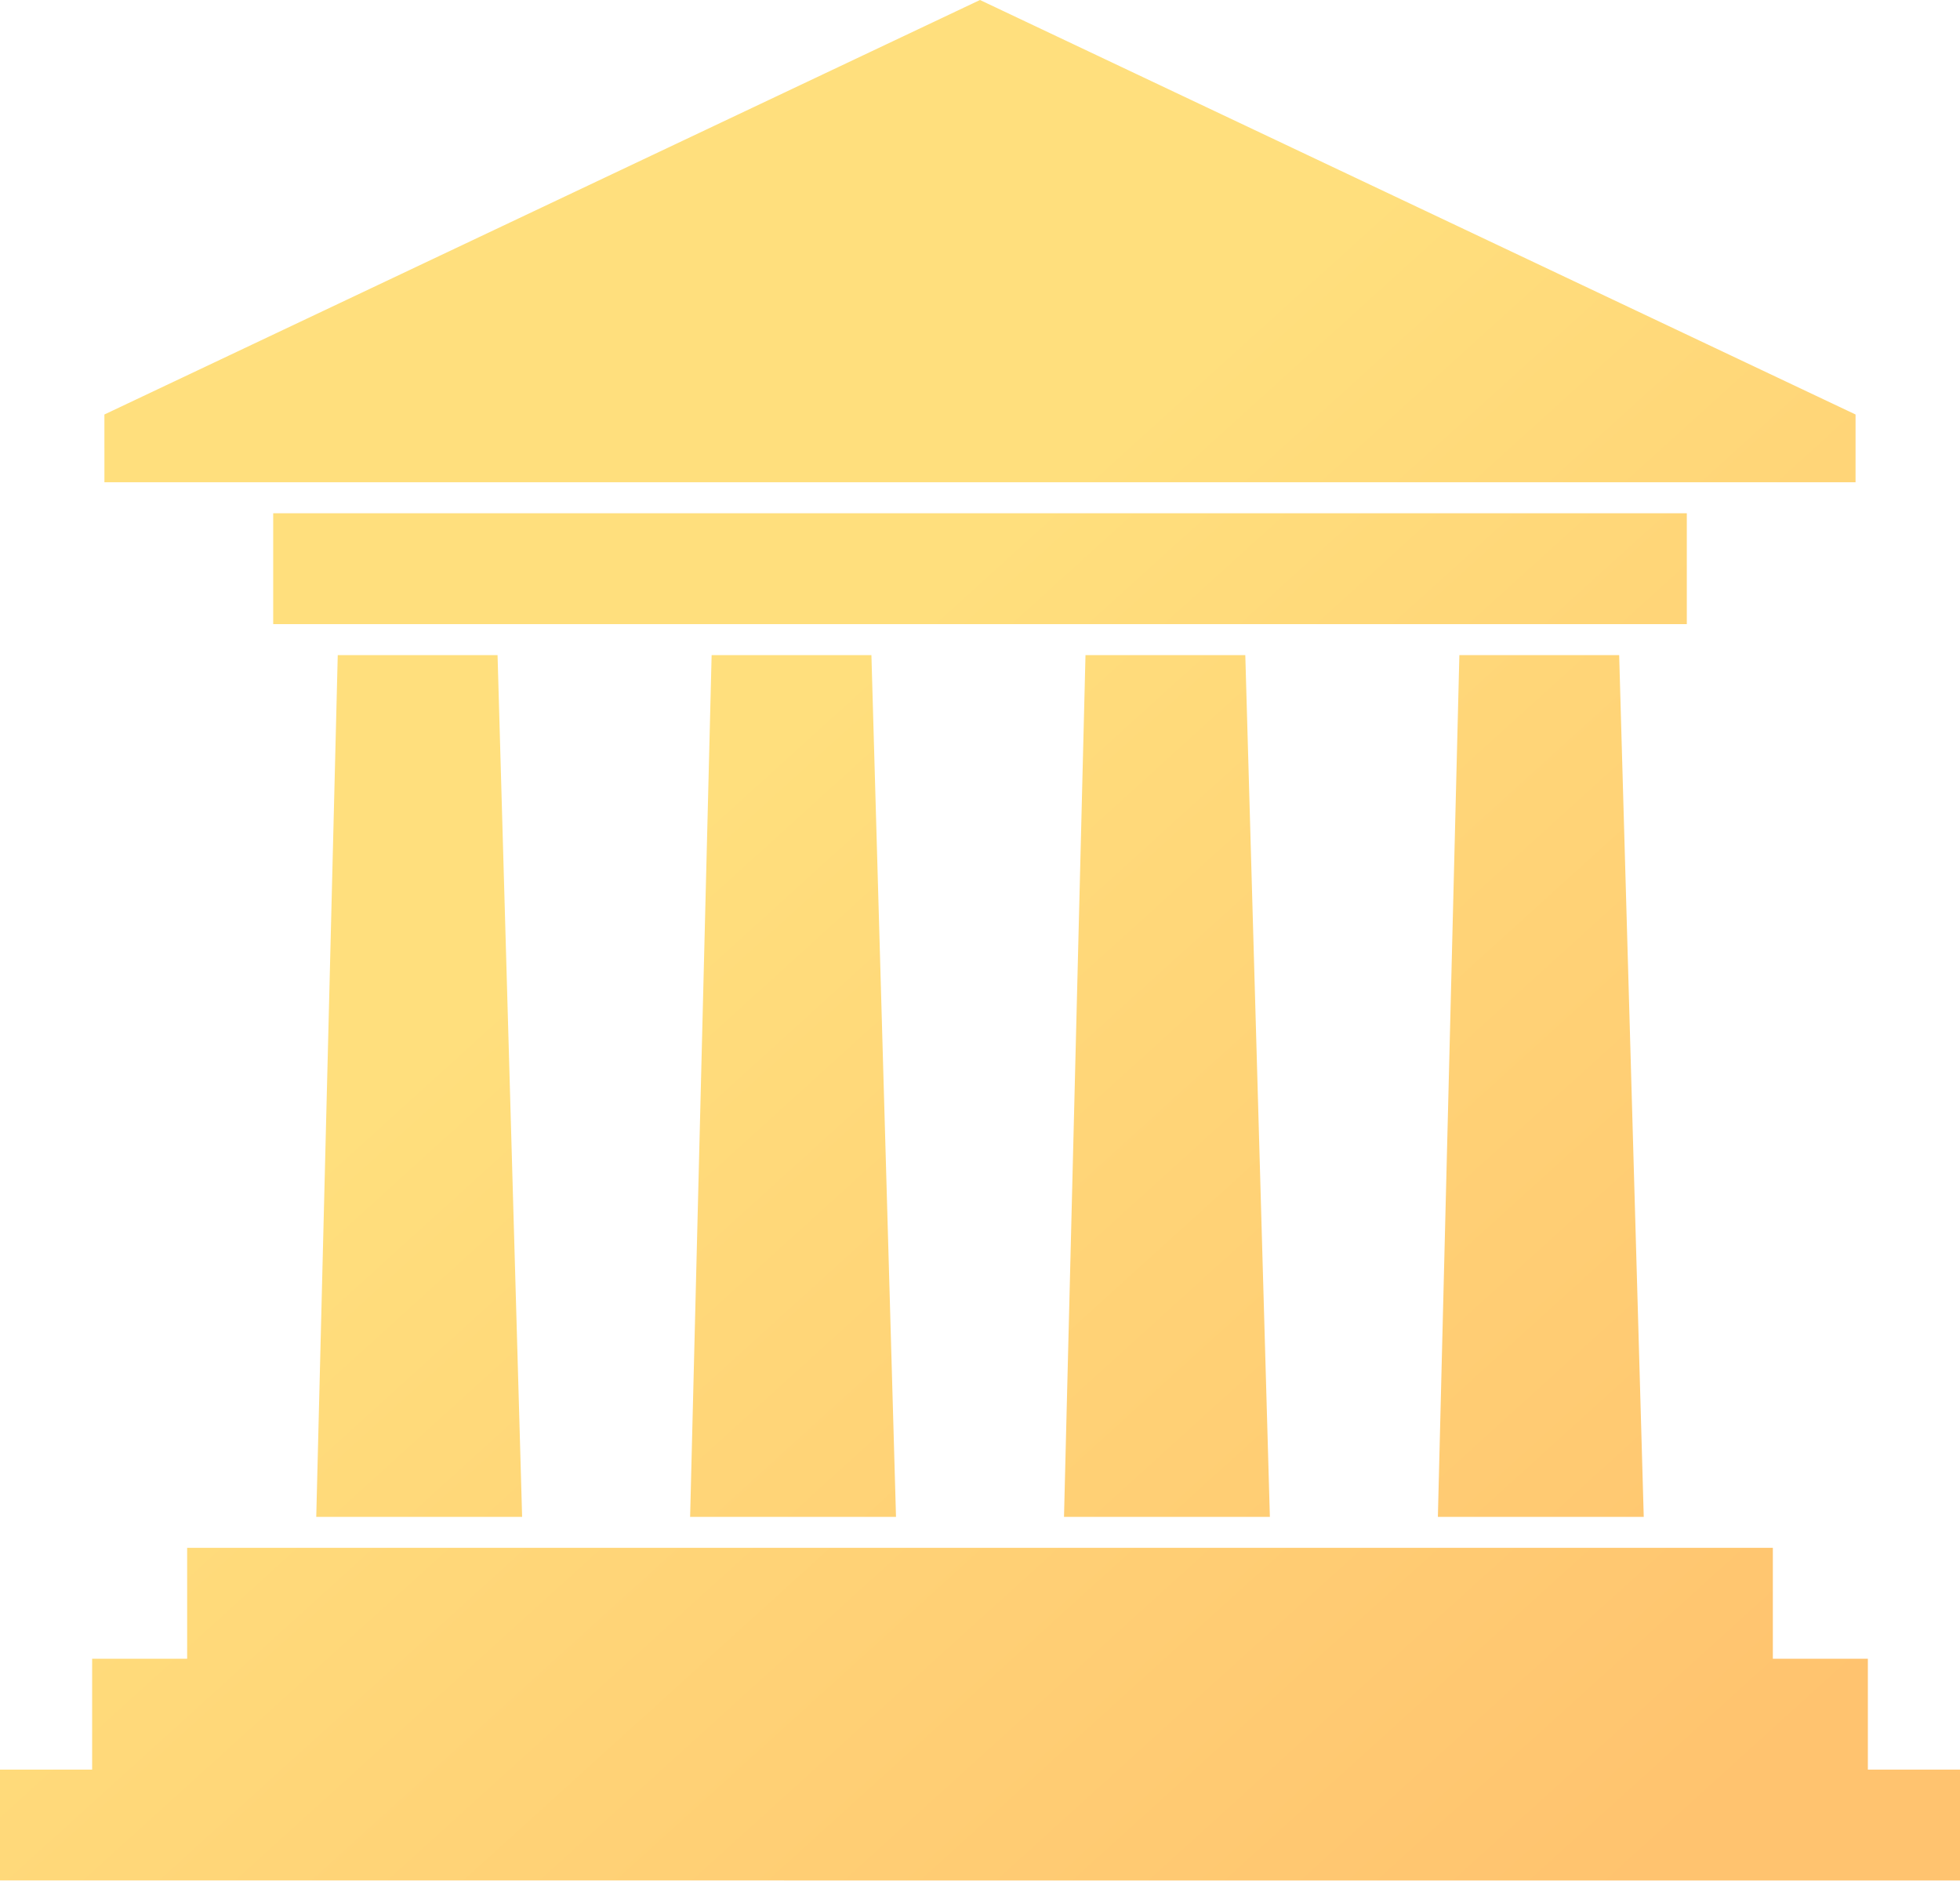
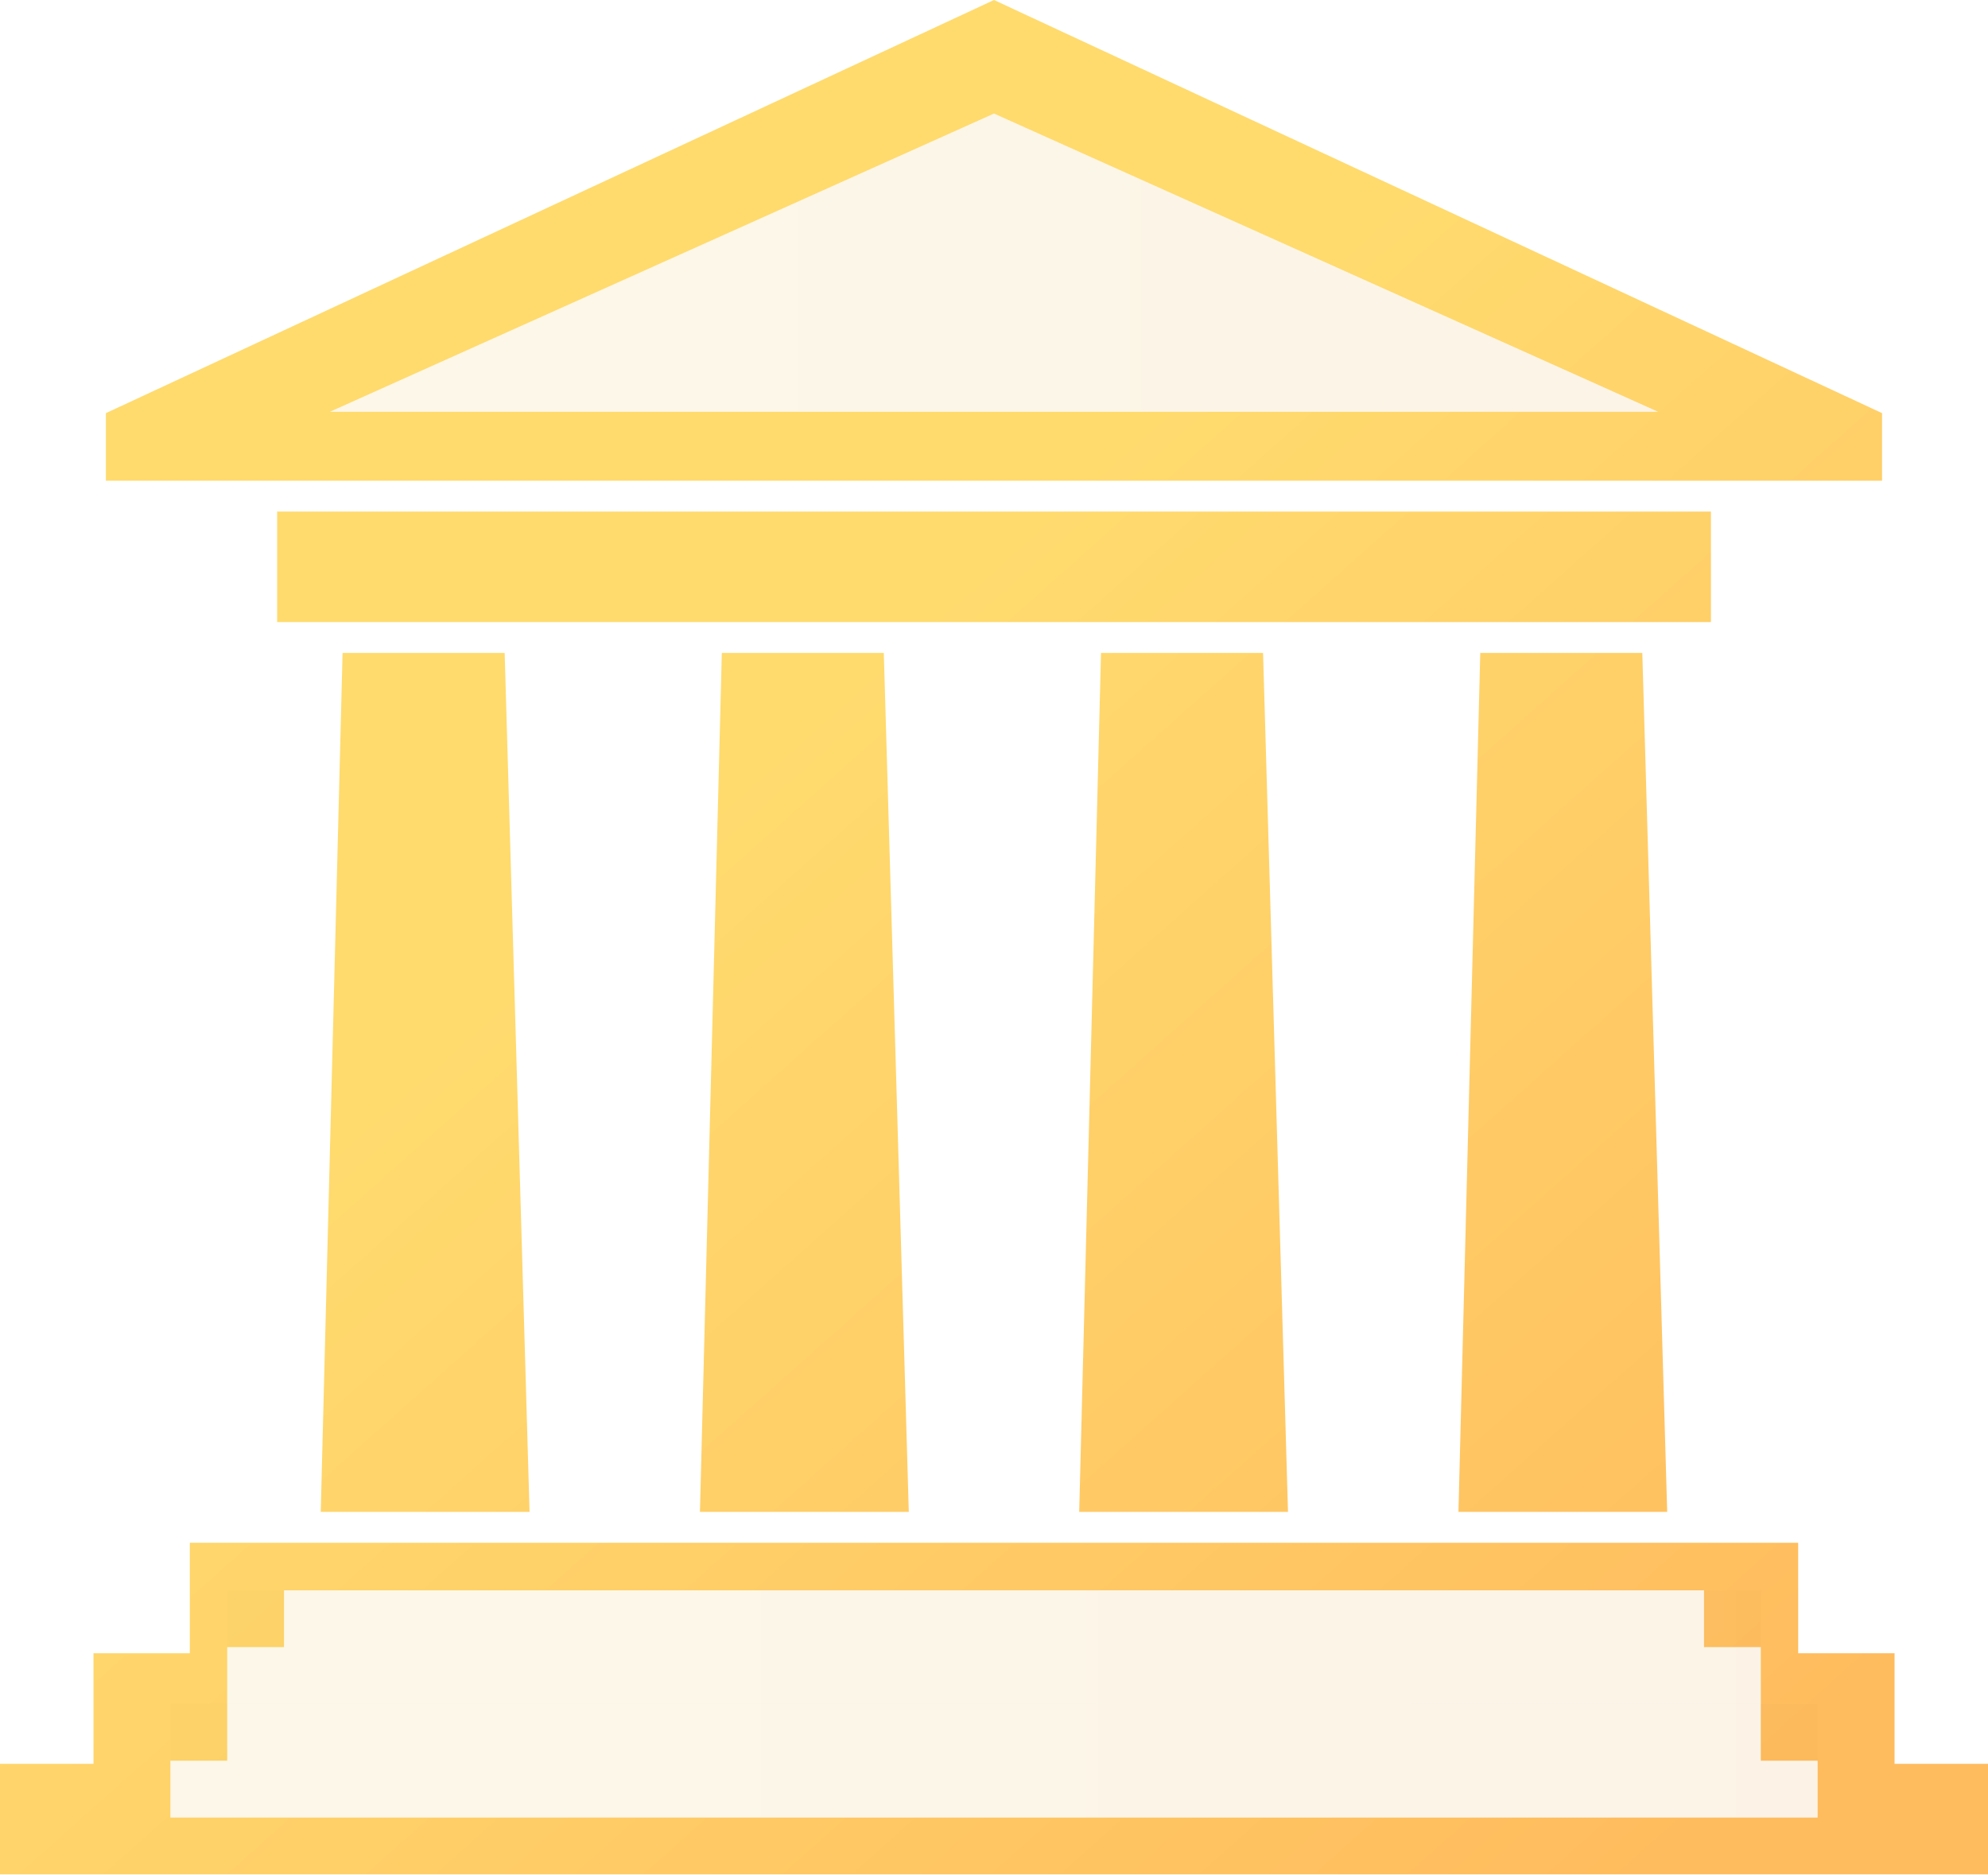
- <svg xmlns="http://www.w3.org/2000/svg" width="295" height="283" viewBox="0 0 295 283" fill="none">
-   <path fill-rule="evenodd" clip-rule="evenodd" d="M50.835 98.591H74.887L78.584 228.28L47.599 228.281L50.835 98.591ZM28.168 232.942H266.832V249.629H281.133L281.132 266.315H295V283L0 282.999V266.315H13.868V249.629H28.168L28.168 232.942ZM279.28 62.38L147.497 0L15.713 62.38L15.714 72.578L279.279 72.579L279.28 62.38ZM41.119 77.244H253.882V93.927H41.119V77.244ZM219.65 98.59H243.701L247.4 228.281L216.415 228.28L219.65 98.59ZM163.378 98.59L187.43 98.591L191.128 228.28L160.143 228.281L163.378 98.59ZM107.107 98.59L131.157 98.589L134.858 228.28H103.871L107.107 98.59Z" fill="url(#paint0_linear_4_275)" fill-opacity="0.9" />
+ <svg xmlns="http://www.w3.org/2000/svg" width="35" height="33" viewBox="0 0 35 33" fill="none">
+   <path d="M17.5 2L29.191 7.25H5.809L17.5 2Z" fill="url(#paint0_linear_33_125)" fill-opacity="0.15" />
+   <path d="M31.658 29.108H33.355V31.055H35V33H0V31.055H1.646V29.108H3.342V27.163H31.658V29.108ZM5 29H4V31H3V32H32V31H31V29H30V28H5V29ZM9.323 26.619H5.647L6.031 11.496H8.885L9.323 26.619ZM16 26.619H12.323L12.708 11.496H15.56L16 26.619ZM22.676 26.619H19L19.384 11.496H22.237L22.676 26.619ZM29.352 26.619H25.677L26.061 11.496H28.914L29.352 26.619ZM30.122 10.953H4.879V9.007H30.122V10.953ZM33.135 7.274V8.463H1.864V7.274L17.5 0L33.135 7.274ZM5.809 7.25H29.191L17.5 2L5.809 7.25Z" fill="url(#paint1_linear_33_125)" />
+   <path d="M3 30H32V32H3V30Z" fill="url(#paint2_linear_33_125)" fill-opacity="0.15" />
+   <path d="M4 28H31V30H4V28Z" fill="url(#paint3_linear_33_125)" fill-opacity="0.15" />
  <defs>
-     <linearGradient id="paint0_linear_4_275" x1="63.578" y1="55.922" x2="258.449" y2="270.805" gradientUnits="userSpaceOnUse">
+     <linearGradient id="paint0_linear_33_125" x1="4" y1="5.5" x2="31" y2="5.5" gradientUnits="userSpaceOnUse">
+       <stop offset="0.26" stop-color="#E8C866" />
+       <stop offset="1" stop-color="#E8B25A" />
+     </linearGradient>
+     <linearGradient id="paint1_linear_33_125" x1="7.543" y1="6.521" x2="30.225" y2="31.969" gradientUnits="userSpaceOnUse">
      <stop offset="0.26" stop-color="#FFDB6E" />
      <stop offset="1" stop-color="#FFBC5E" />
    </linearGradient>
+     <linearGradient id="paint2_linear_33_125" x1="3" y1="30" x2="32" y2="30" gradientUnits="userSpaceOnUse">
+       <stop offset="0.26" stop-color="#E8C866" />
+       <stop offset="1" stop-color="#E8AF59" />
+     </linearGradient>
+     <linearGradient id="paint3_linear_33_125" x1="3" y1="30" x2="32" y2="30" gradientUnits="userSpaceOnUse">
+       <stop offset="0.26" stop-color="#E8C866" />
+       <stop offset="1" stop-color="#E8AF59" />
+     </linearGradient>
  </defs>
</svg>
